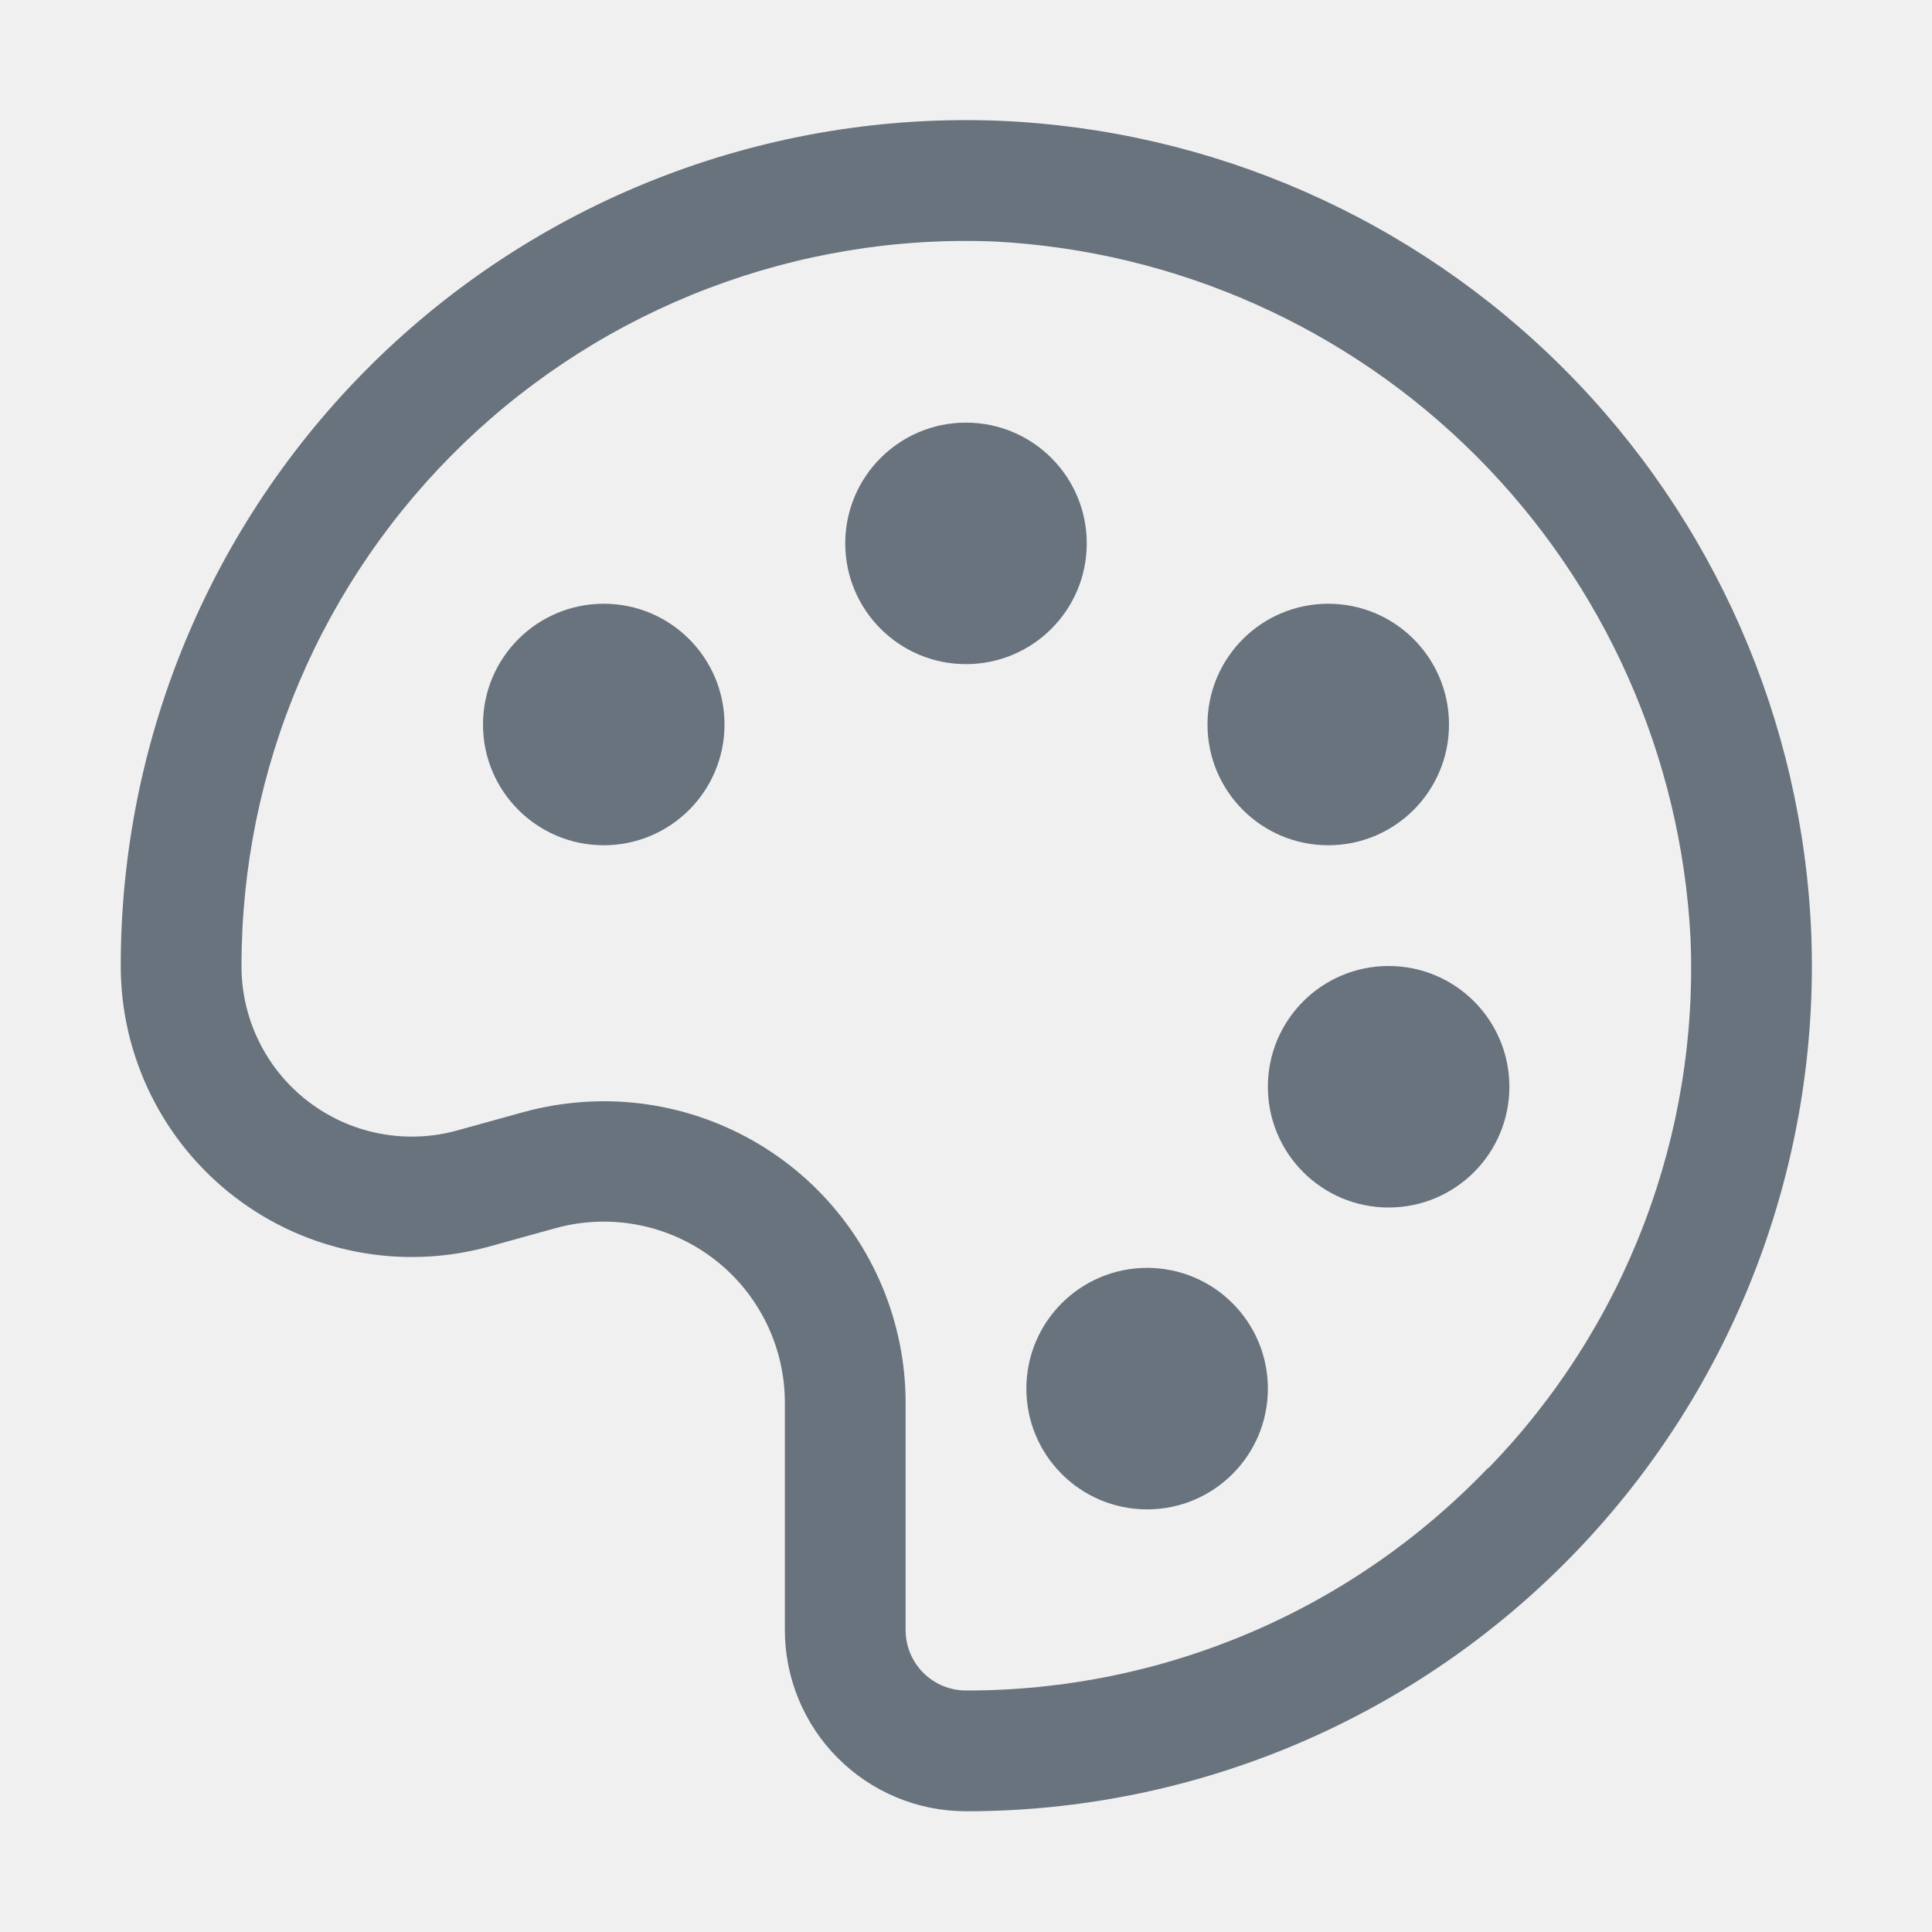
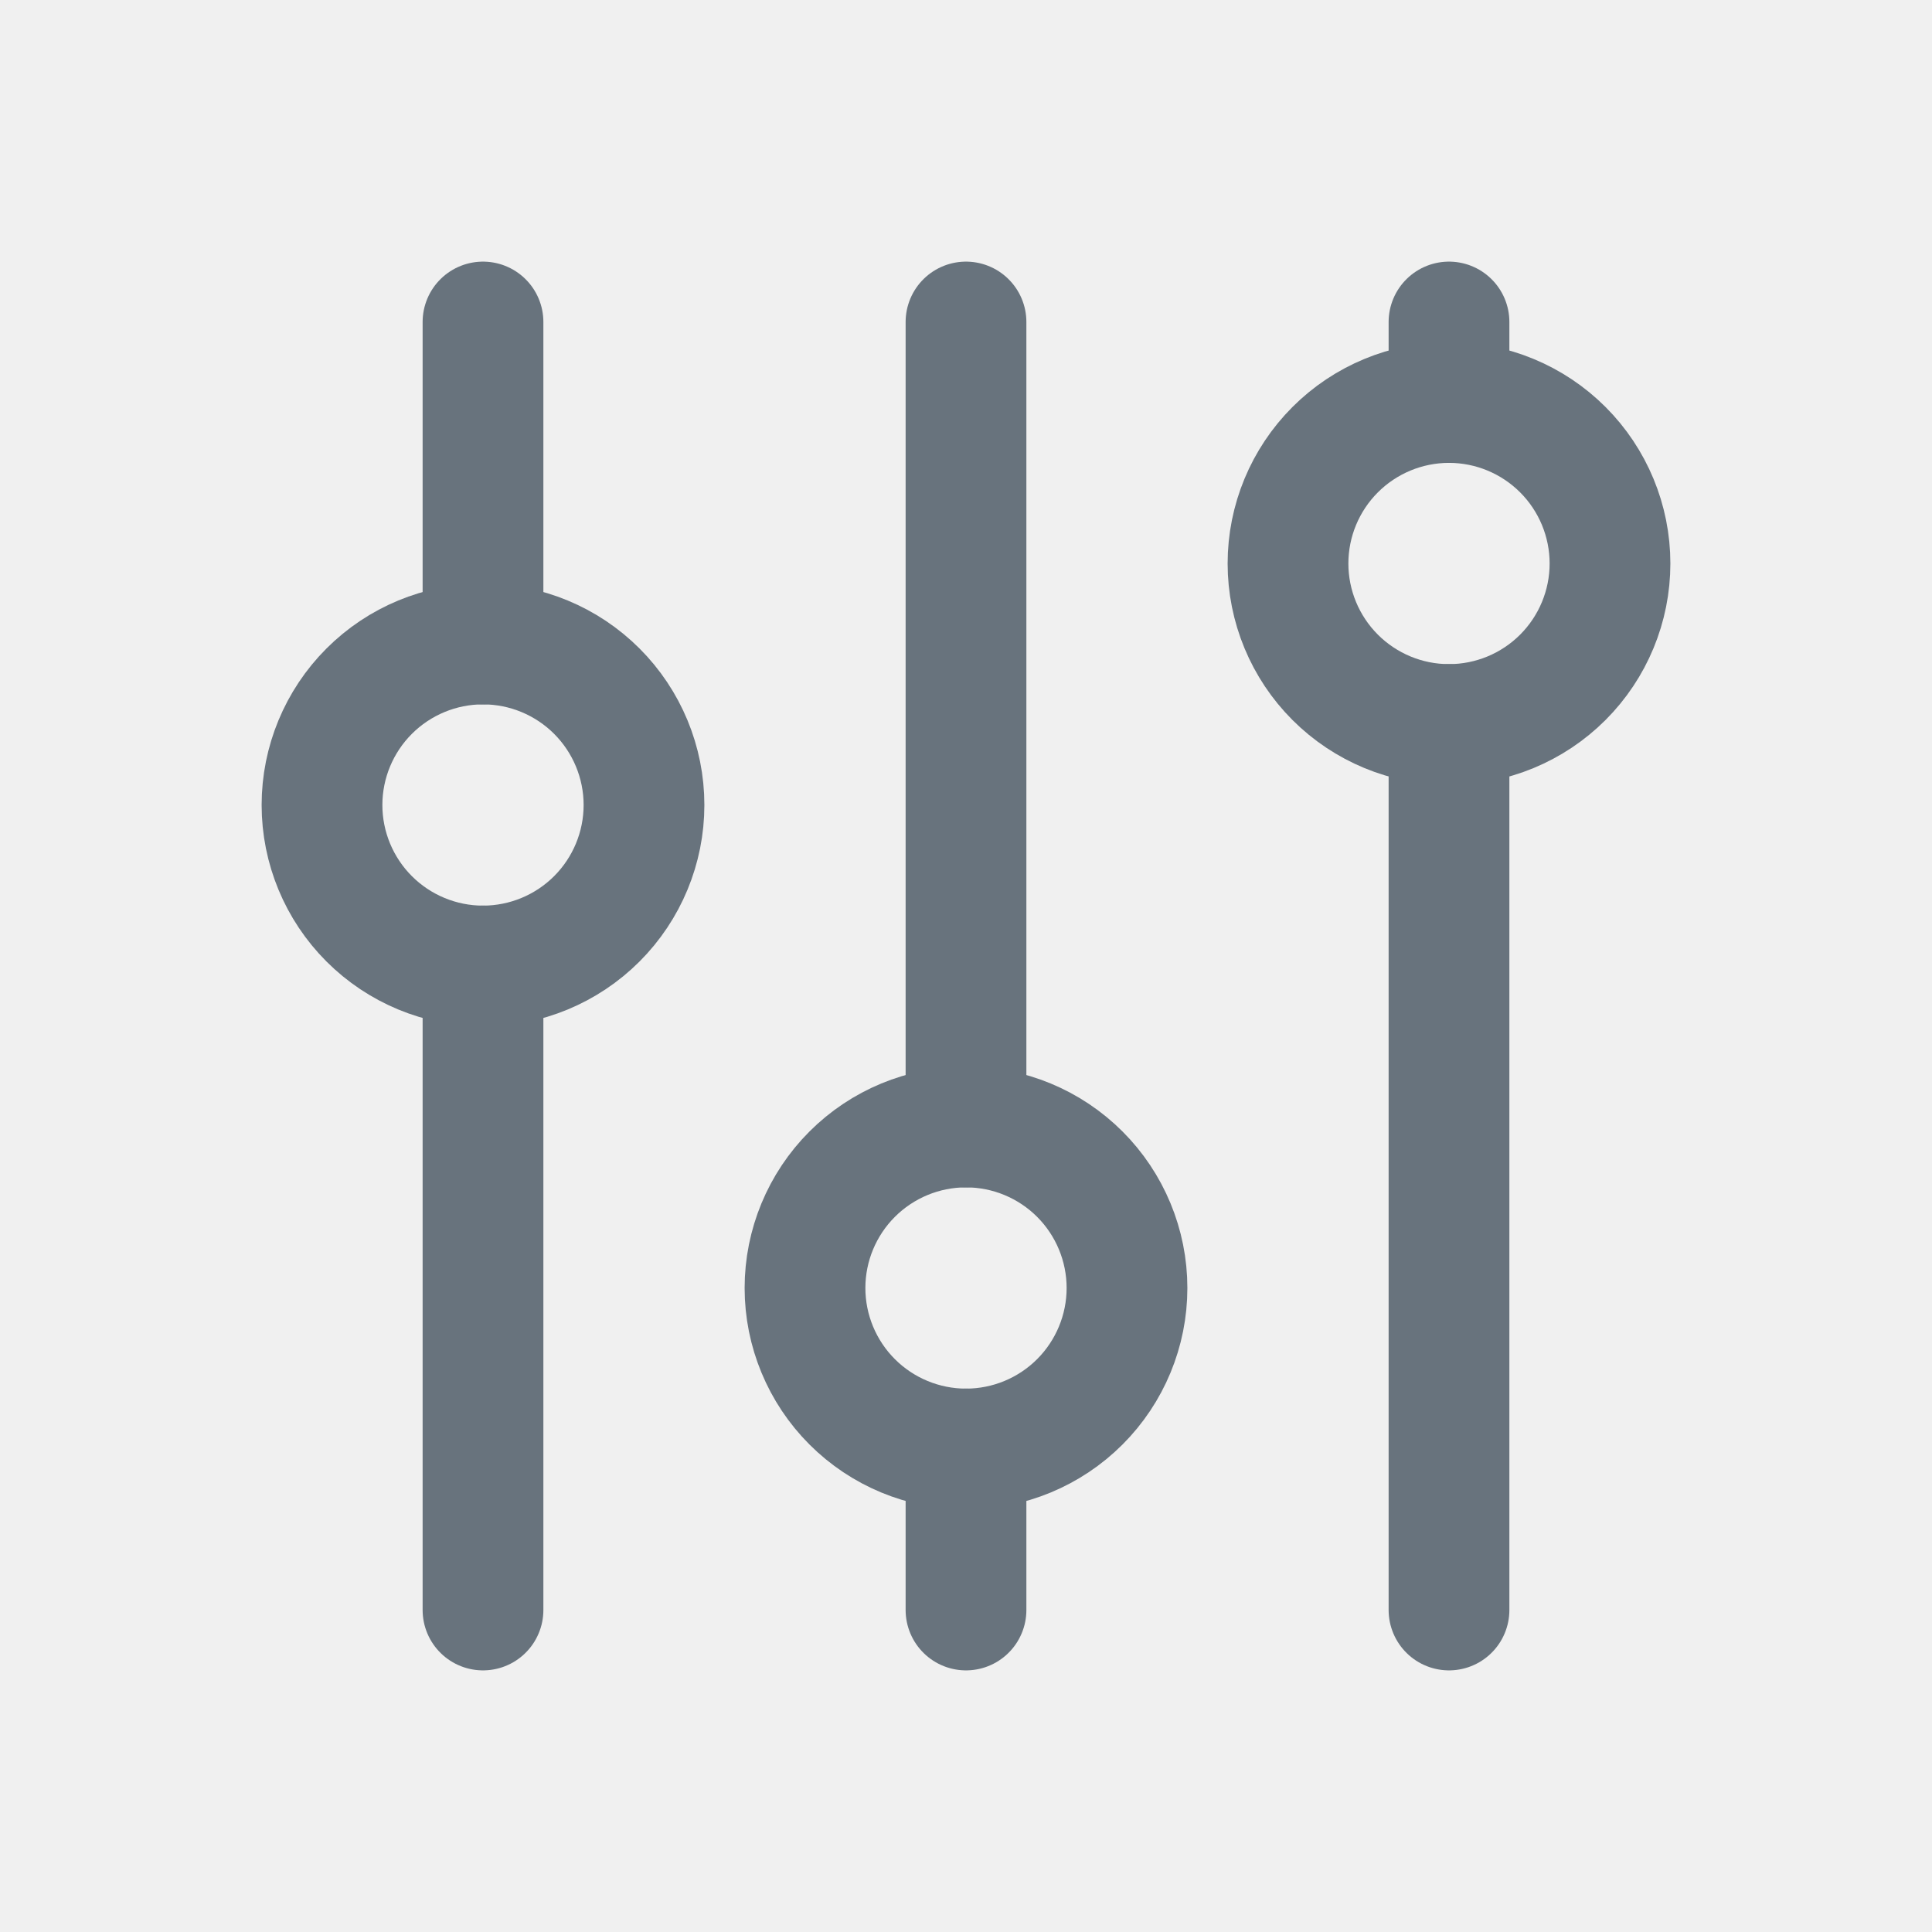
- <svg xmlns="http://www.w3.org/2000/svg" width="32" height="32" viewBox="0 0 32 32" fill="none">
-   <path d="M10 14C11.105 14 12 13.105 12 12C12 10.895 11.105 10 10 10C8.895 10 8 10.895 8 12C8 13.105 8.895 14 10 14Z" fill="#68737D" />
-   <path d="M16 11C17.105 11 18 10.105 18 9C18 7.895 17.105 7 16 7C14.895 7 14 7.895 14 9C14 10.105 14.895 11 16 11Z" fill="#68737D" />
-   <path d="M22 14C23.105 14 24 13.105 24 12C24 10.895 23.105 10 22 10C20.895 10 20 10.895 20 12C20 13.105 20.895 14 22 14Z" fill="#68737D" />
-   <path d="M23 20C24.105 20 25 19.105 25 18C25 16.895 24.105 16 23 16C21.895 16 21 16.895 21 18C21 19.105 21.895 20 23 20Z" fill="#68737D" />
-   <path d="M19 25C20.105 25 21 24.105 21 23C21 21.895 20.105 21 19 21C17.895 21 17 21.895 17 23C17 24.105 17.895 25 19 25Z" fill="#68737D" />
-   <path d="M16.54 2C14.657 1.927 12.778 2.235 11.017 2.906C9.255 3.577 7.647 4.597 6.29 5.904C4.932 7.212 3.852 8.78 3.115 10.514C2.378 12.249 1.999 14.115 2 16C2 16.741 2.171 17.472 2.5 18.137C2.828 18.801 3.306 19.381 3.895 19.831C4.484 20.281 5.169 20.589 5.897 20.731C6.624 20.873 7.375 20.845 8.09 20.65L9.21 20.34C9.656 20.218 10.123 20.201 10.576 20.29C11.03 20.378 11.456 20.571 11.823 20.851C12.19 21.132 12.487 21.494 12.691 21.908C12.895 22.322 13.001 22.778 13 23.24V27C13 27.795 13.316 28.558 13.879 29.121C14.441 29.684 15.204 30 16 30C17.885 30.001 19.751 29.622 21.485 28.885C23.22 28.148 24.788 27.068 26.095 25.71C27.403 24.352 28.422 22.745 29.093 20.983C29.764 19.222 30.073 17.343 30 15.46C29.855 11.936 28.39 8.596 25.897 6.103C23.403 3.609 20.063 2.145 16.54 2ZM24.65 24.31C23.533 25.479 22.191 26.409 20.704 27.043C19.217 27.677 17.617 28.003 16 28C15.735 28 15.48 27.894 15.293 27.707C15.105 27.519 15 27.265 15 27V23.24C15 21.914 14.473 20.642 13.536 19.704C12.598 18.767 11.326 18.24 10 18.24C9.551 18.241 9.103 18.301 8.67 18.42L7.55 18.73C7.132 18.842 6.693 18.856 6.268 18.771C5.844 18.687 5.444 18.505 5.101 18.241C4.758 17.977 4.48 17.638 4.289 17.249C4.098 16.86 3.999 16.433 4 16C3.999 14.383 4.324 12.784 4.956 11.296C5.588 9.809 6.515 8.464 7.679 7.344C8.844 6.223 10.223 5.349 11.733 4.775C13.244 4.2 14.855 3.936 16.47 4C19.477 4.156 22.32 5.421 24.449 7.551C26.578 9.68 27.843 12.523 28 15.53C28.069 17.146 27.807 18.759 27.231 20.27C26.655 21.781 25.777 23.159 24.65 24.32V24.31Z" fill="#68737D" />
+ <svg xmlns="http://www.w3.org/2000/svg" width="24" height="24" viewBox="0 0 24 24" fill="none">
+   <g clip-path="url(#clip0_7295_582)">
+     <path d="M4 10C4 10.53 4.211 11.039 4.586 11.414C4.961 11.789 5.47 12 6 12C6.53 12 7.039 11.789 7.414 11.414C7.789 11.039 8 10.53 8 10C8 9.47 7.789 8.961 7.414 8.586C7.039 8.211 6.53 8 6 8C5.47 8 4.961 8.211 4.586 8.586C4.211 8.961 4 9.47 4 10Z" stroke="#68737D" stroke-width="1.5" stroke-linecap="round" stroke-linejoin="round" />
+     <path d="M6 4V8" stroke="#68737D" stroke-width="1.5" stroke-linecap="round" stroke-linejoin="round" />
+     <path d="M6 12V20" stroke="#68737D" stroke-width="1.5" stroke-linecap="round" stroke-linejoin="round" />
+     <path d="M10 16C10 16.53 10.211 17.039 10.586 17.414C10.961 17.789 11.47 18 12 18C12.53 18 13.039 17.789 13.414 17.414C13.789 17.039 14 16.53 14 16C14 15.47 13.789 14.961 13.414 14.586C13.039 14.211 12.53 14 12 14C11.47 14 10.961 14.211 10.586 14.586C10.211 14.961 10 15.47 10 16Z" stroke="#68737D" stroke-width="1.5" stroke-linecap="round" stroke-linejoin="round" />
+     <path d="M12 4V14" stroke="#68737D" stroke-width="1.5" stroke-linecap="round" stroke-linejoin="round" />
+     <path d="M12 18V20" stroke="#68737D" stroke-width="1.5" stroke-linecap="round" stroke-linejoin="round" />
+     <path d="M16 7C16 7.53 16.211 8.039 16.586 8.414C16.961 8.789 17.47 9 18 9C18.53 9 19.039 8.789 19.414 8.414C19.789 8.039 20 7.53 20 7C20 6.47 19.789 5.961 19.414 5.586C19.039 5.211 18.53 5 18 5C17.47 5 16.961 5.211 16.586 5.586C16.211 5.961 16 6.47 16 7Z" stroke="#68737D" stroke-width="1.5" stroke-linecap="round" stroke-linejoin="round" />
+     <path d="M18 4V5" stroke="#68737D" stroke-width="1.5" stroke-linecap="round" stroke-linejoin="round" />
+     <path d="M18 9V20" stroke="#68737D" stroke-width="1.5" stroke-linecap="round" stroke-linejoin="round" />
+   </g>
+   <defs>
+     <clipPath id="clip0_7295_582">
+       <rect width="24" height="24" fill="white" />
+     </clipPath>
+   </defs>
</svg>
